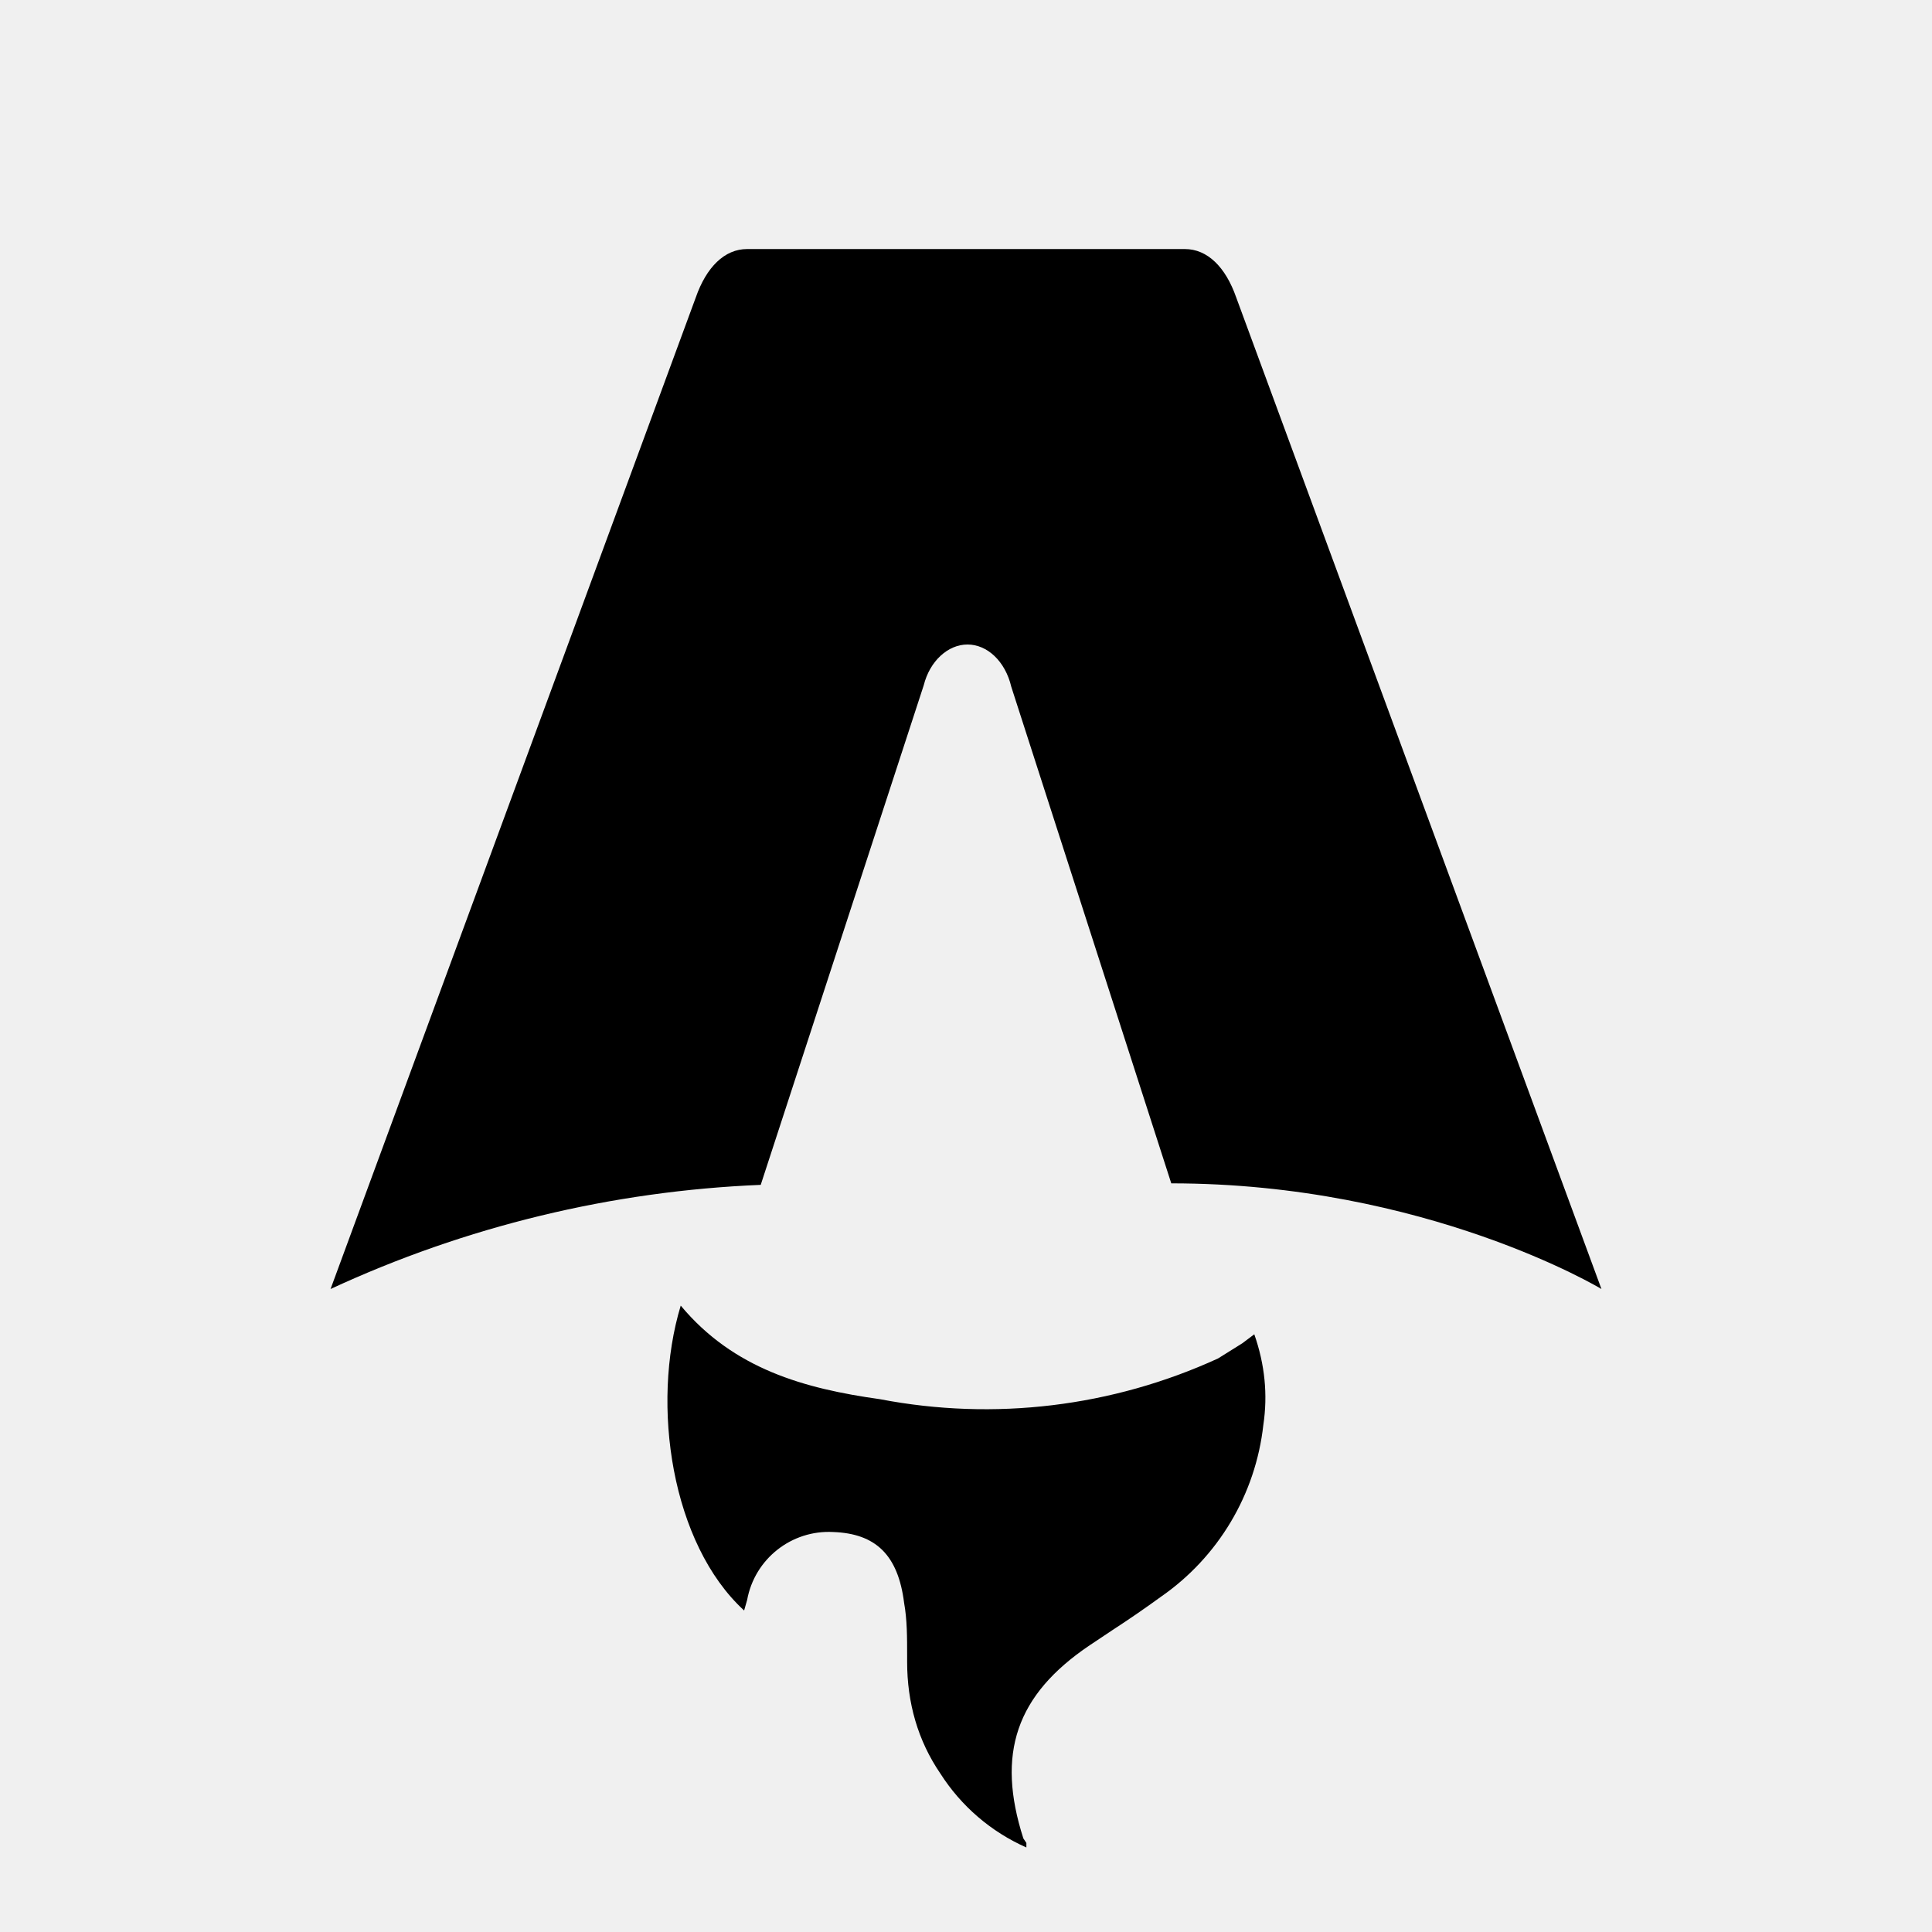
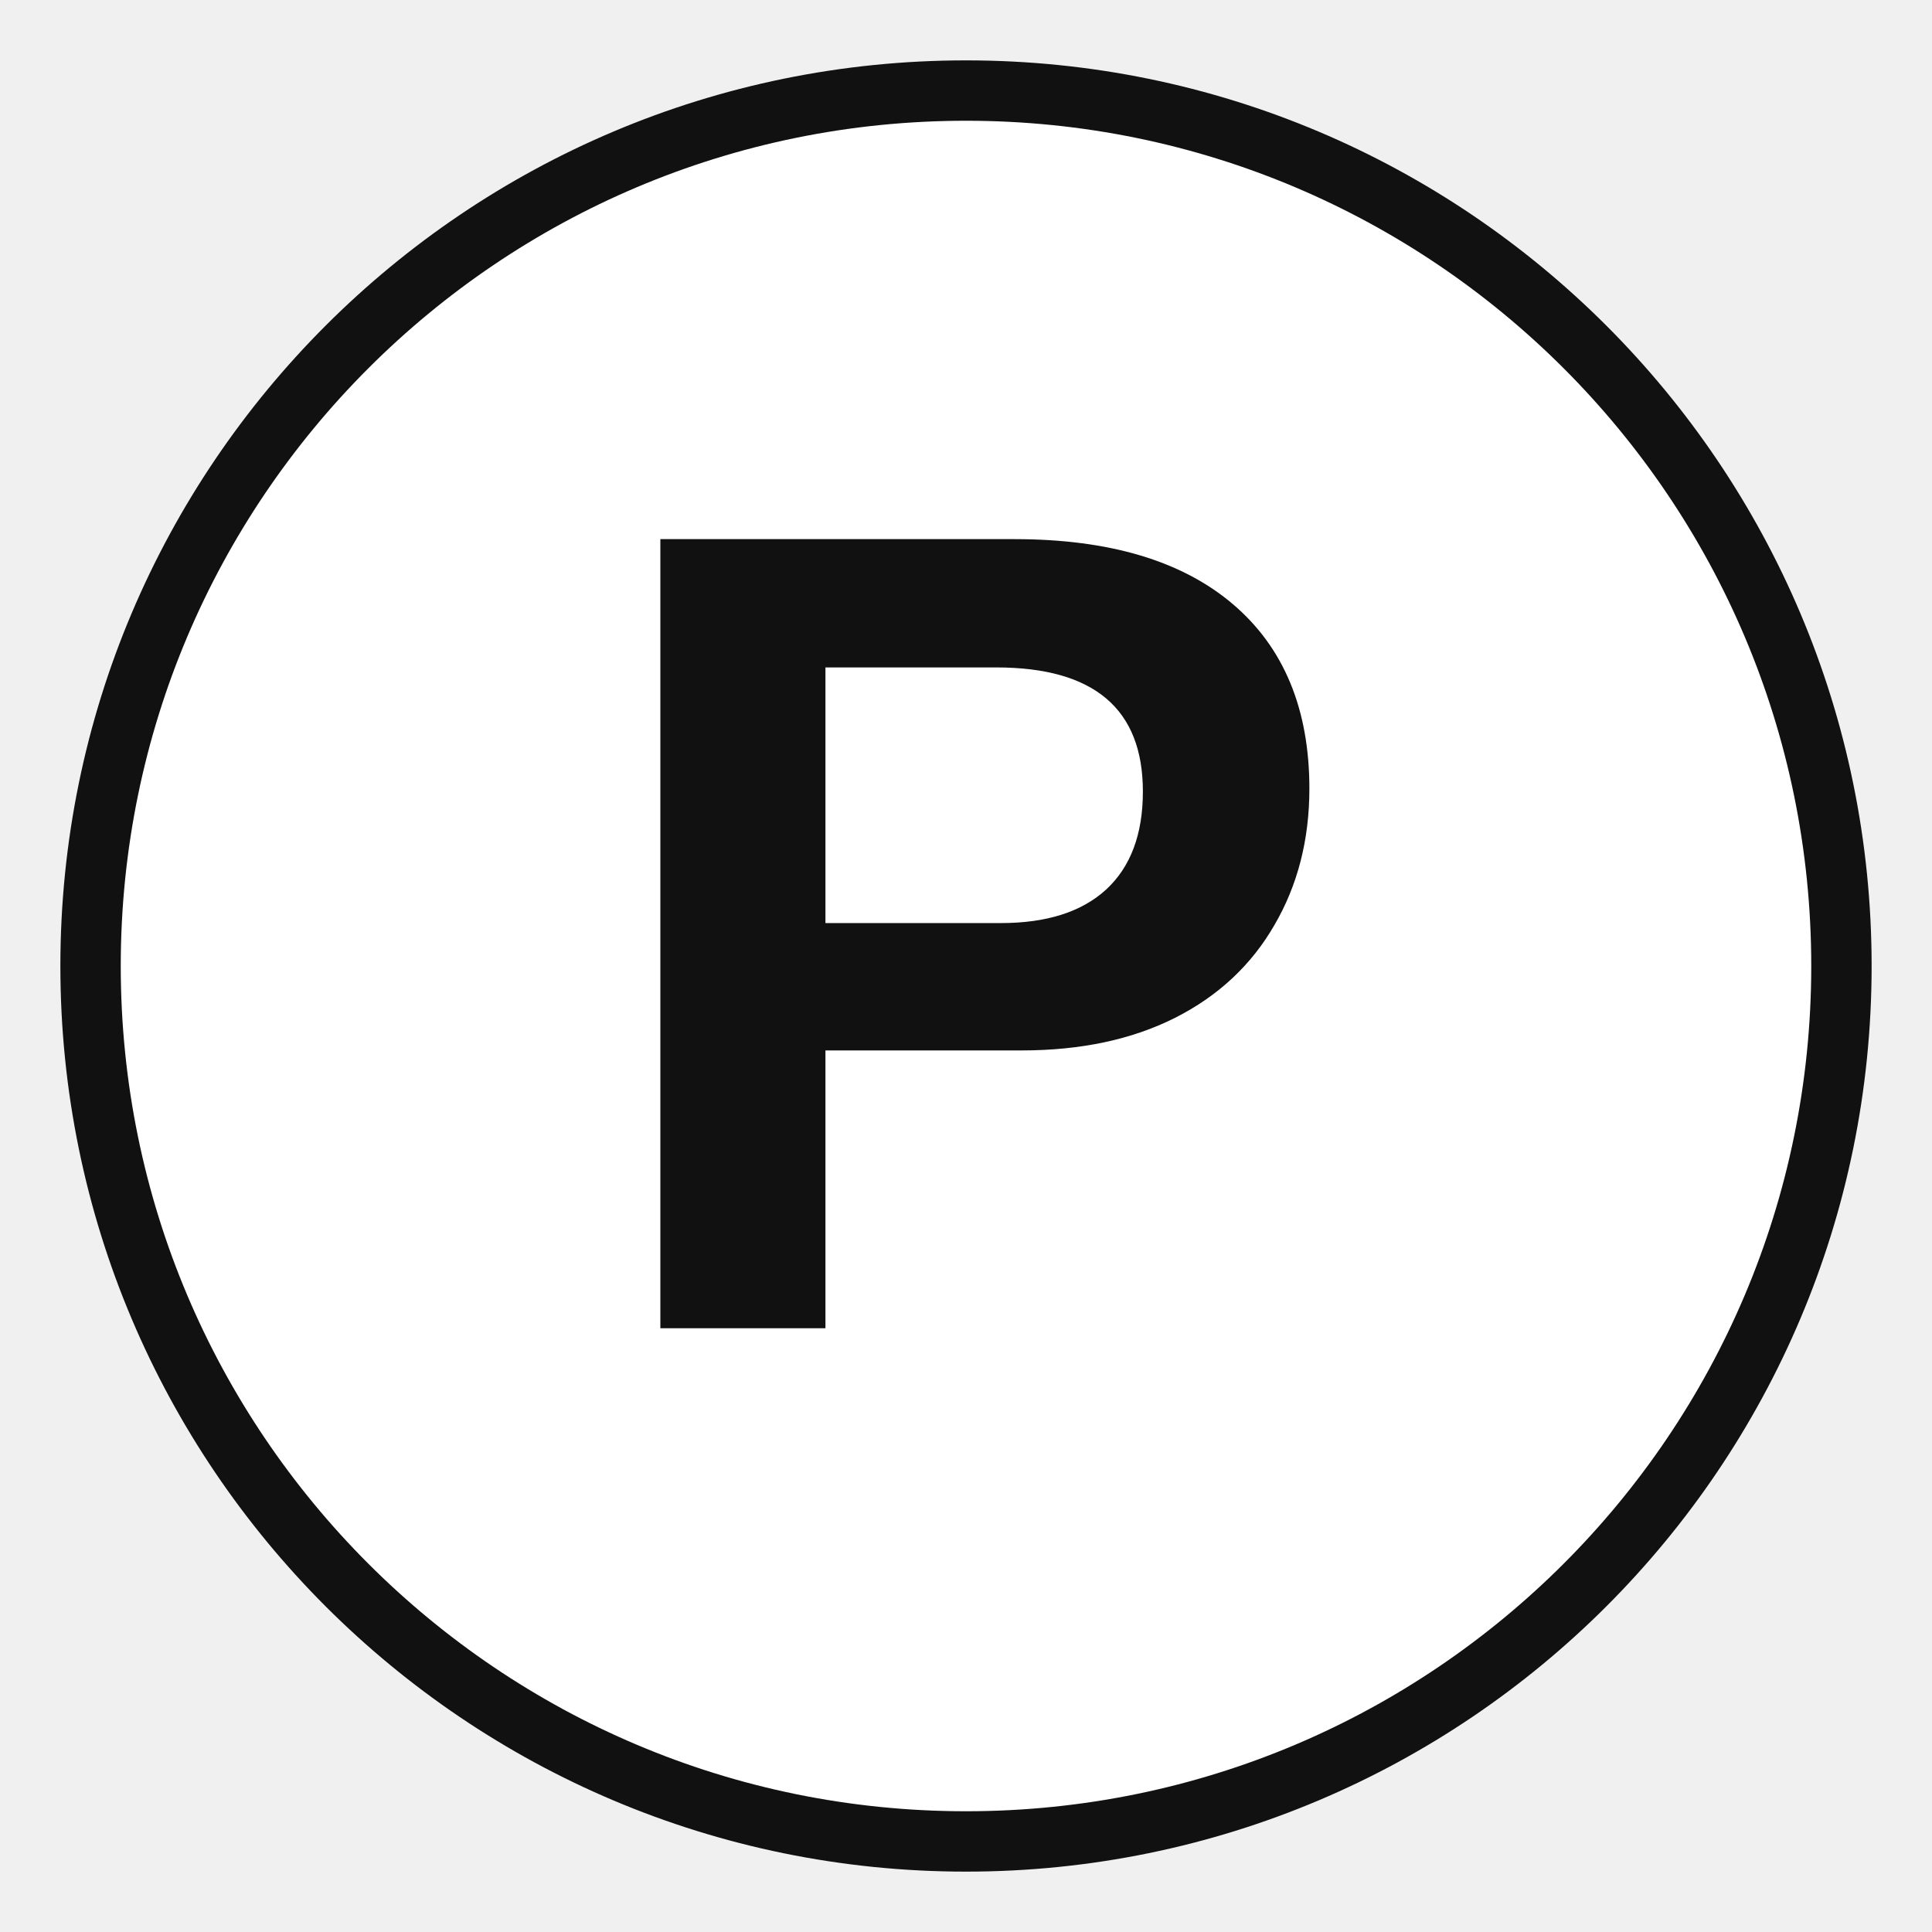
- <svg xmlns="http://www.w3.org/2000/svg" fill="none" viewBox="0 0 128 128">
-   <path d="M50.4 78.5a75.1 75.1 0 0 0-28.5 6.9l24.2-65.7c.7-2 1.9-3.2 3.4-3.2h29c1.5 0 2.7 1.2 3.4 3.2l24.2 65.7s-11.6-7-28.5-7L67 45.5c-.4-1.7-1.6-2.8-2.9-2.8-1.3 0-2.5 1.1-2.9 2.7L50.4 78.5Zm-1.1 28.2Zm-4.2-20.2c-2 6.6-.6 15.8 4.2 20.2a17.5 17.5 0 0 1 .2-.7 5.5 5.5 0 0 1 5.7-4.5c2.8.1 4.3 1.5 4.7 4.7.2 1.1.2 2.3.2 3.5v.4c0 2.7.7 5.2 2.2 7.4a13 13 0 0 0 5.7 4.9v-.3l-.2-.3c-1.8-5.6-.5-9.5 4.4-12.8l1.5-1a73 73 0 0 0 3.2-2.2 16 16 0 0 0 6.8-11.4c.3-2 .1-4-.6-6l-.8.6-1.6 1a37 37 0 0 1-22.4 2.7c-5-.7-9.7-2-13.2-6.2Z" />
+ <svg xmlns="http://www.w3.org/2000/svg" viewBox="0 0 64 64">
+   <circle cx="32" cy="32" r="29" fill="#fff" stroke="#111" stroke-width="2" />
+   <text x="32" y="44" fill="#111" font-family="Arial, Helvetica, sans-serif" font-size="38" font-weight="700" text-anchor="middle">P</text>
  <style>
-         path { fill: #000; }
-         @media (prefers-color-scheme: dark) {
-             path { fill: #FFF; }
-         }
-     </style>
+     @media (prefers-color-scheme: dark) {
+       circle { fill: #080808; stroke: #f4f4f4; }
+       text { fill: #f4f4f4; }
+     }
+   </style>
</svg>
